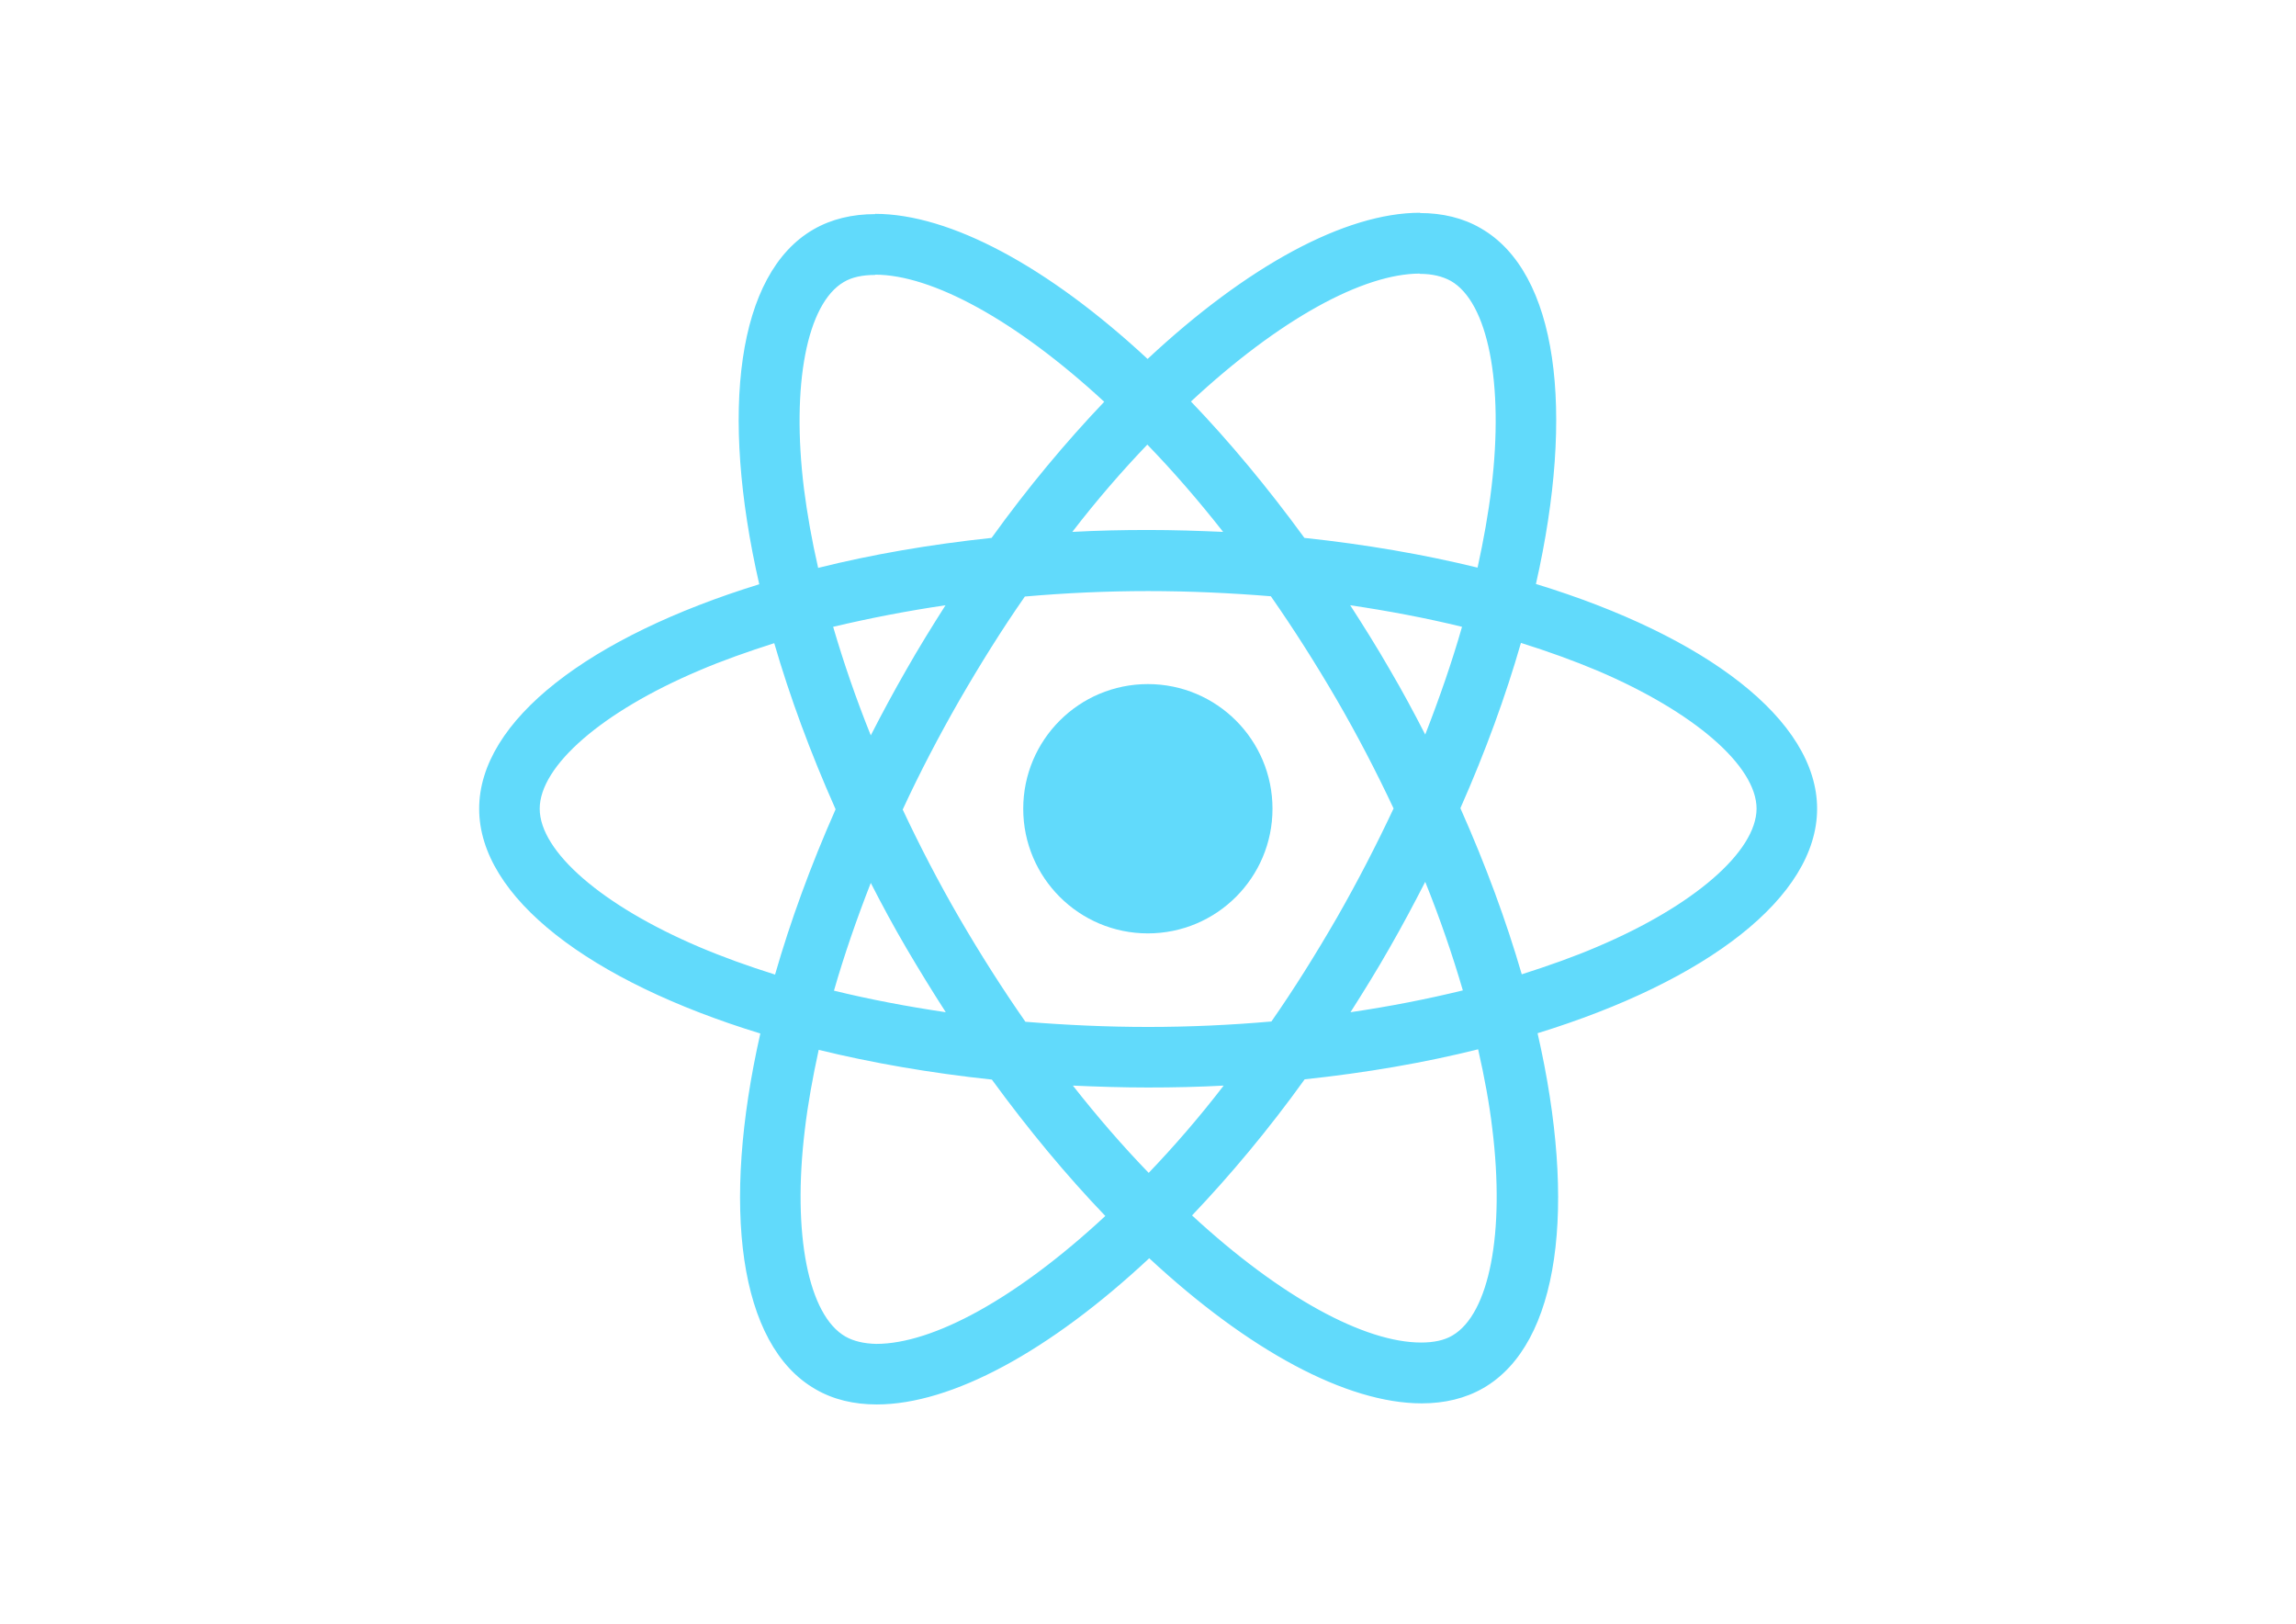
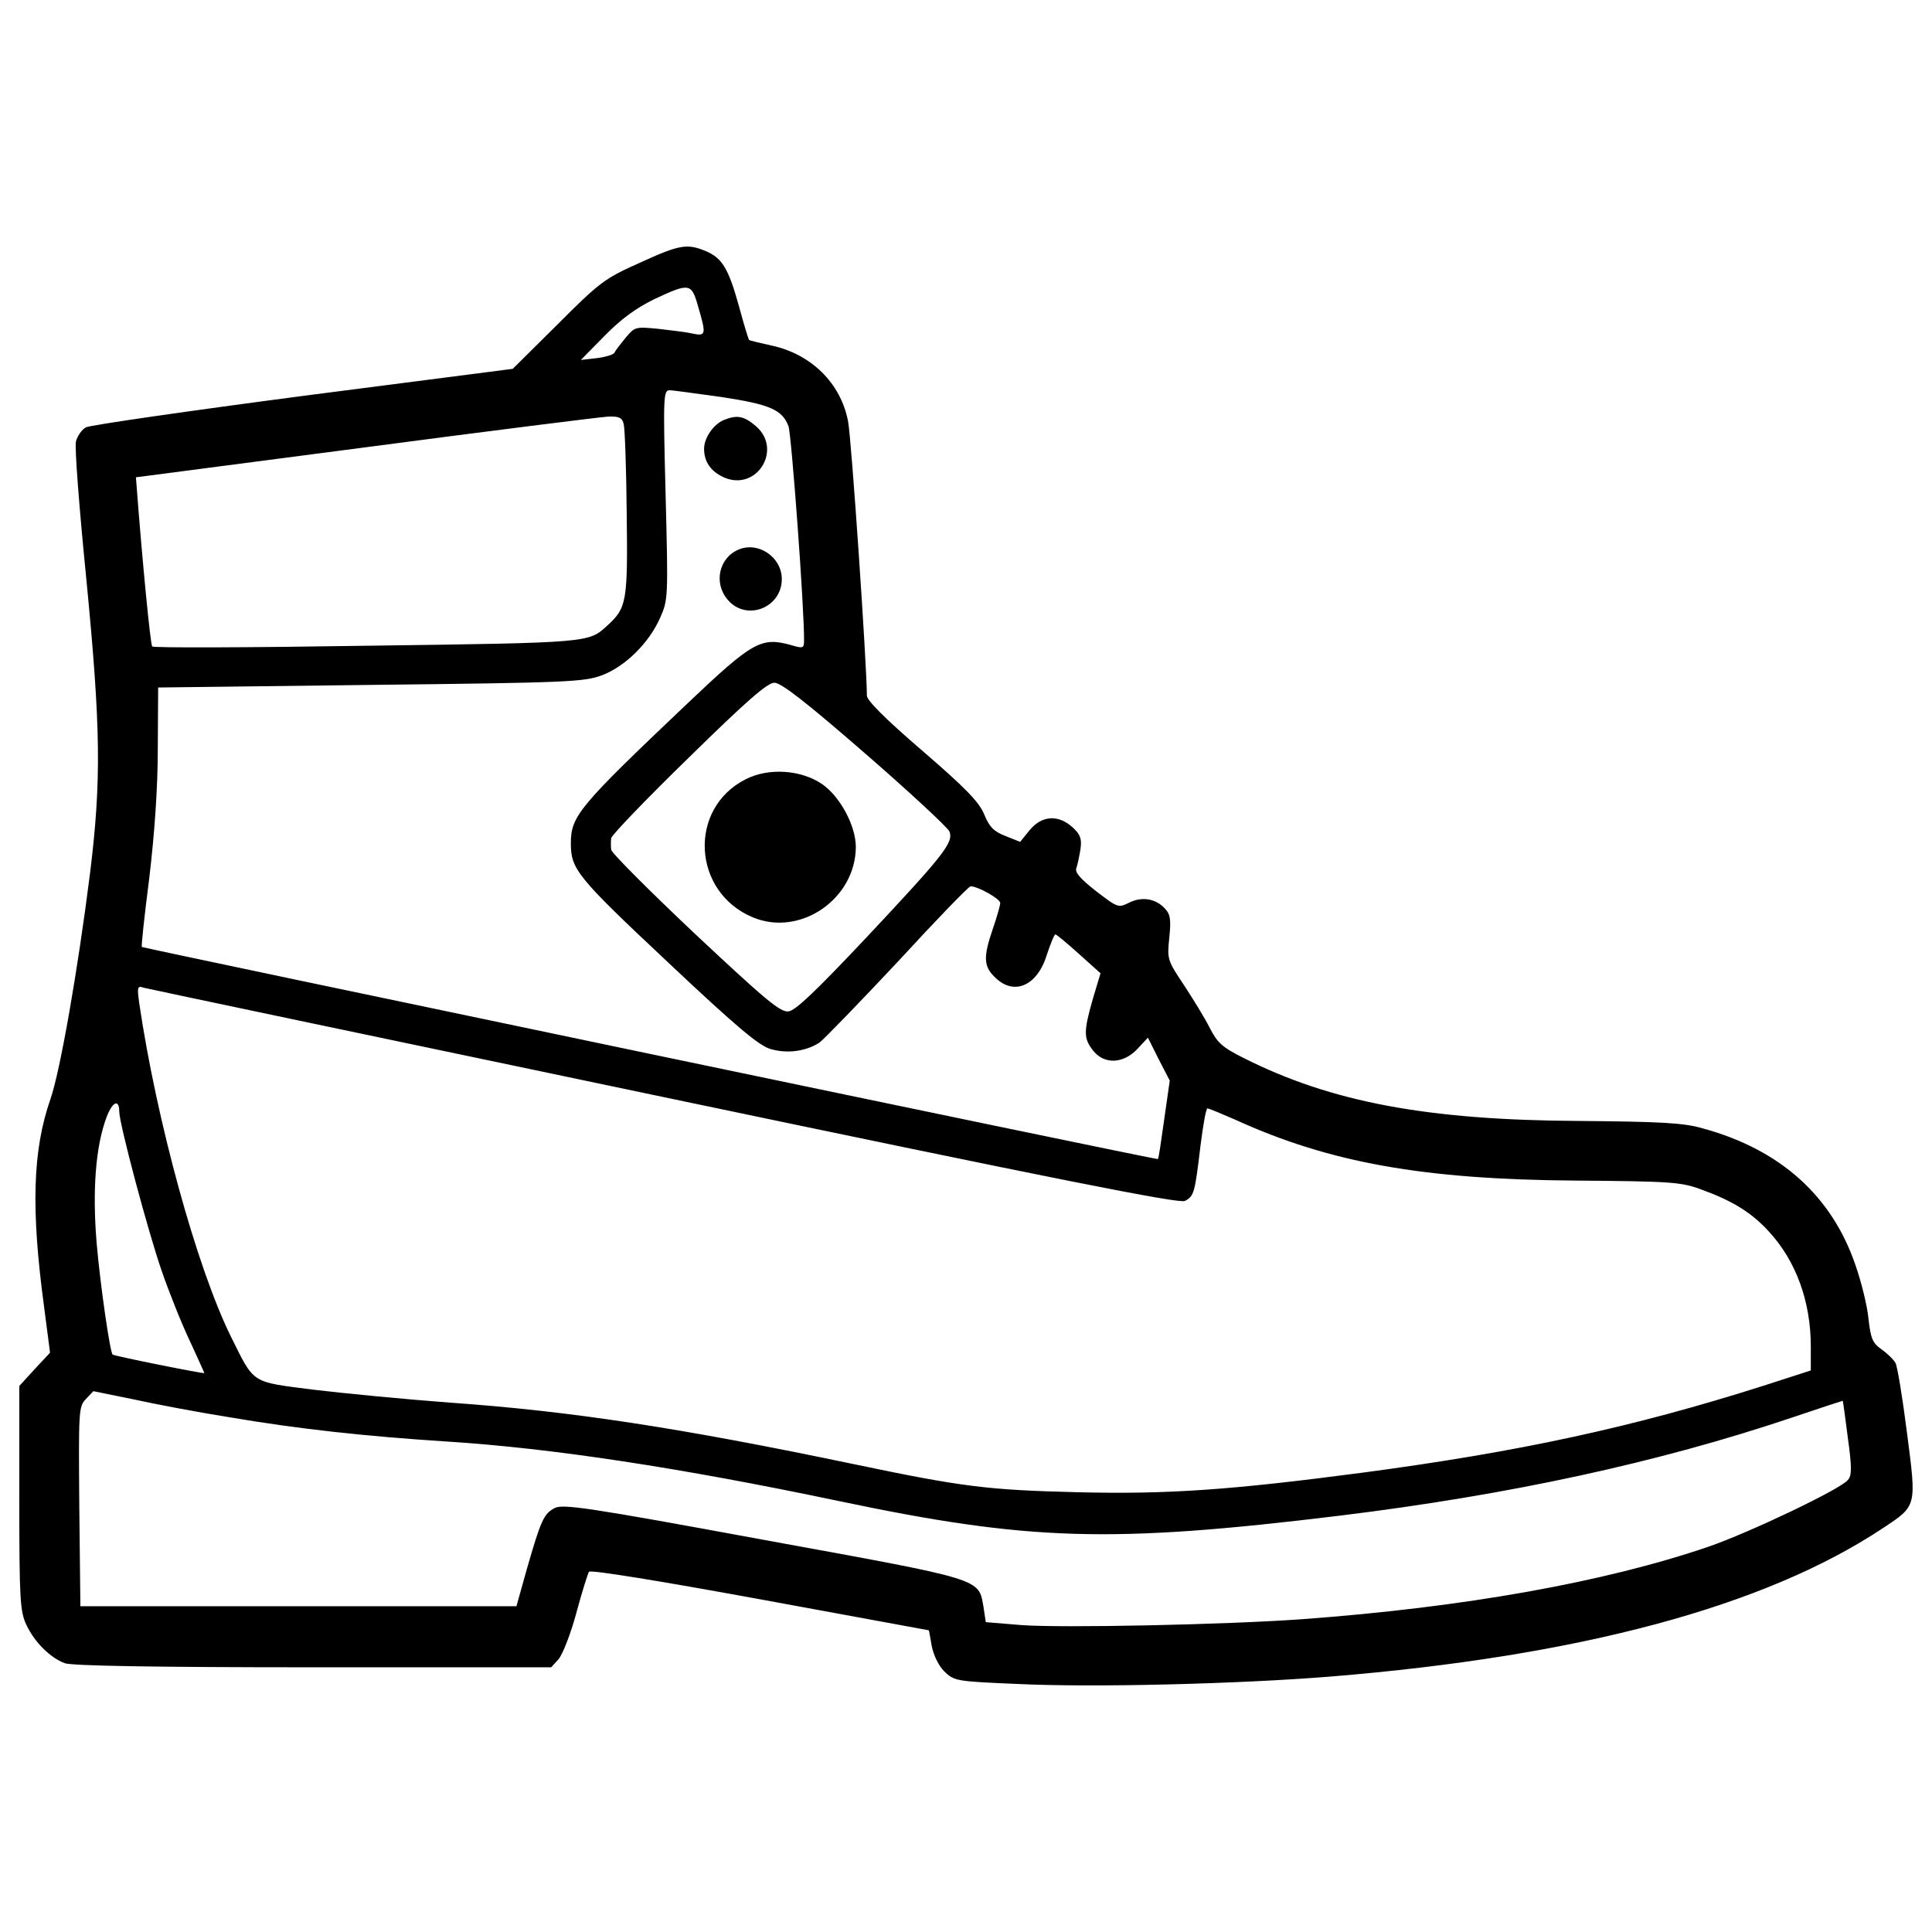
- <svg xmlns="http://www.w3.org/2000/svg" viewBox="0 0 841.9 595.3">
-   <g fill="#61DAFB">
-     <path d="M666.3 296.5c0-32.5-40.7-63.3-103.1-82.4 14.4-63.6 8-114.2-20.2-130.4-6.5-3.8-14.1-5.6-22.4-5.6v22.3c4.6 0 8.3.9 11.4 2.6 13.6 7.8 19.5 37.5 14.9 75.7-1.1 9.4-2.9 19.3-5.1 29.4-19.6-4.8-41-8.5-63.5-10.9-13.5-18.5-27.5-35.3-41.6-50 32.6-30.3 63.2-46.9 84-46.9V78c-27.5 0-63.5 19.6-99.9 53.6-36.4-33.8-72.4-53.2-99.9-53.2v22.3c20.7 0 51.4 16.5 84 46.6-14 14.7-28 31.4-41.3 49.9-22.6 2.4-44 6.1-63.6 11-2.3-10-4-19.7-5.2-29-4.7-38.2 1.1-67.9 14.6-75.8 3-1.8 6.9-2.6 11.5-2.6V78.5c-8.4 0-16 1.8-22.6 5.6-28.1 16.2-34.4 66.7-19.9 130.1-62.2 19.2-102.7 49.9-102.7 82.3 0 32.5 40.7 63.3 103.1 82.4-14.4 63.6-8 114.2 20.2 130.4 6.5 3.8 14.1 5.6 22.5 5.6 27.5 0 63.5-19.6 99.9-53.6 36.4 33.8 72.4 53.2 99.9 53.2 8.4 0 16-1.8 22.6-5.6 28.1-16.2 34.4-66.7 19.9-130.1 62-19.1 102.5-49.9 102.5-82.3zm-130.2-66.7c-3.7 12.9-8.3 26.2-13.5 39.5-4.1-8-8.4-16-13.1-24-4.6-8-9.5-15.8-14.4-23.4 14.2 2.1 27.9 4.7 41 7.9zm-45.8 106.5c-7.8 13.5-15.8 26.3-24.1 38.2-14.9 1.3-30 2-45.2 2-15.1 0-30.2-.7-45-1.9-8.3-11.9-16.4-24.6-24.2-38-7.6-13.1-14.5-26.4-20.8-39.8 6.2-13.4 13.2-26.8 20.7-39.9 7.8-13.5 15.8-26.3 24.1-38.2 14.9-1.3 30-2 45.2-2 15.1 0 30.2.7 45 1.9 8.3 11.9 16.4 24.6 24.2 38 7.6 13.1 14.5 26.4 20.8 39.8-6.3 13.4-13.2 26.8-20.7 39.9zm32.3-13c5.4 13.4 10 26.8 13.8 39.8-13.1 3.2-26.9 5.9-41.2 8 4.9-7.7 9.8-15.6 14.4-23.7 4.6-8 8.9-16.1 13-24.1zM421.2 430c-9.3-9.6-18.6-20.3-27.8-32 9 .4 18.2.7 27.5.7 9.4 0 18.7-.2 27.8-.7-9 11.7-18.3 22.4-27.5 32zm-74.4-58.9c-14.2-2.1-27.9-4.7-41-7.9 3.7-12.9 8.3-26.2 13.5-39.5 4.1 8 8.4 16 13.1 24 4.7 8 9.5 15.8 14.4 23.4zM420.7 163c9.3 9.6 18.6 20.3 27.8 32-9-.4-18.2-.7-27.5-.7-9.4 0-18.7.2-27.8.7 9-11.7 18.3-22.4 27.5-32zm-74 58.9c-4.9 7.7-9.8 15.6-14.4 23.7-4.6 8-8.9 16-13 24-5.4-13.4-10-26.8-13.8-39.8 13.1-3.1 26.9-5.8 41.2-7.9zm-90.5 125.2c-35.4-15.1-58.3-34.9-58.3-50.6 0-15.7 22.9-35.6 58.3-50.6 8.6-3.7 18-7 27.7-10.1 5.7 19.6 13.2 40 22.5 60.9-9.2 20.8-16.6 41.1-22.2 60.6-9.9-3.1-19.3-6.5-28-10.2zM310 490c-13.6-7.8-19.5-37.5-14.9-75.7 1.1-9.4 2.9-19.3 5.1-29.4 19.6 4.8 41 8.5 63.5 10.9 13.5 18.5 27.5 35.3 41.6 50-32.6 30.3-63.2 46.9-84 46.9-4.5-.1-8.3-1-11.3-2.7zm237.2-76.2c4.7 38.2-1.1 67.9-14.6 75.8-3 1.8-6.9 2.6-11.5 2.6-20.7 0-51.4-16.5-84-46.6 14-14.7 28-31.4 41.3-49.9 22.6-2.4 44-6.1 63.6-11 2.3 10.1 4.1 19.8 5.2 29.1zm38.5-66.7c-8.6 3.7-18 7-27.7 10.1-5.7-19.6-13.2-40-22.5-60.9 9.2-20.8 16.6-41.1 22.2-60.6 9.9 3.1 19.3 6.5 28.1 10.2 35.4 15.1 58.3 34.9 58.3 50.6-.1 15.7-23 35.6-58.4 50.6zM320.8 78.4z" />
-     <circle cx="420.9" cy="296.5" r="45.7" />
-     <path d="M520.5 78.1z" />
+ <svg xmlns="http://www.w3.org/2000/svg" version="1.1" x="0px" y="0px" viewBox="0 0 1000 1000" enable-background="new 0 0 1000 1000" xml:space="preserve">
+   <g>
+     <g transform="translate(0,389) scale(0.1,-0.1)">
+       <path d="M3309.1,2528.8c-180.1-80.5-205-99.6-423.4-318l-231.8-229.9L1569.5,1841c-597.7-78.5-1101.6-151.3-1124.6-162.8c-21.1-11.5-44.1-44.1-51.7-72.8c-7.7-28.7,17.3-348.7,53.6-712.7c74.7-768.3,78.6-1040.3,19.2-1523.1c-63.2-500-153.3-1019.2-205-1168.7c-92-264.4-101.5-567.1-32.6-1076.7l30.6-235.7l-80.5-86.2l-78.6-86.2v-578.6c0-524.9,3.8-588.2,36.4-657.1c42.2-90,122.6-170.5,199.2-199.2c36.4-13.4,461.7-21.1,1285.5-21.1h1231.9l38.3,42.1c21.1,24.9,63.2,132.2,92,239.5c28.7,107.3,59.4,203.1,65.1,212.7c7.7,11.5,369.8-47.9,883.2-141.8c479-88.1,873.6-160.9,875.6-160.9c1.9,0,7.7-36.4,15.3-80.5c9.6-47.9,34.5-101.5,65.1-132.2c51.7-49.8,59.4-51.7,377.4-65.1c396.6-19.2,1147.6,0,1622.7,38.3c1289.4,105.4,2247.3,362.1,2858.5,768.3c176.3,116.9,174.3,109.2,124.5,492.4c-23,182-49.8,344.9-59.4,362.1c-9.6,17.3-42.2,49.8-72.8,70.9c-46,32.6-55.5,55.5-67.1,157.1c-5.7,65.1-36.4,189.7-67.1,277.8c-122.6,360.2-390.8,599.7-791.2,708.9c-99.6,28.7-214.6,34.5-638,38.3c-787.4,3.8-1285.5,97.7-1737.7,325.7c-111.1,55.5-136,78.5-176.3,157.1c-24.9,49.8-86.2,149.5-134.1,222.2c-84.3,126.4-86.2,132.2-74.7,243.3c9.6,92,5.7,120.7-21.1,149.4c-47.9,53.6-120.7,65.1-185.8,32.6c-57.5-28.7-59.4-26.8-172.4,59.4c-80.5,63.2-111.1,97.7-101.6,118.8c5.8,17.2,15.3,61.3,21.1,97.7c7.7,53.6,0,76.6-40.2,113c-72.8,67.1-159,63.2-222.2-13.4l-49.8-61.3l-76.6,30.7c-59.4,23-82.4,46-109.2,111.1c-26.8,65.1-95.8,136-320,329.5c-191.6,164.8-287.4,260.6-287.4,285.5c0,153.3-80.5,1341.1-97.7,1421.6c-38.3,197.3-191.6,346.8-396.6,390.8c-59.4,13.4-111.1,24.9-115,28.7c-3.8,1.9-26.8,78.6-51.7,170.5c-55.6,201.2-88.1,252.9-172.4,289.3C3556.2,2630.4,3517.9,2624.6,3309.1,2528.8z M3613.7,2302.8c42.2-143.7,40.2-153.3-26.8-139.9c-30.7,7.7-111.1,17.2-178.2,24.9c-118.8,11.5-122.6,11.5-170.5-46c-26.8-32.6-53.6-67.1-57.5-76.6c-1.9-9.6-44.1-23-90-28.7l-84.3-9.6l122.6,124.5c86.2,88.1,162.9,143.7,256.7,189.7C3569.6,2427.3,3579.2,2425.4,3613.7,2302.8z M3732.5,1835.3c251-38.3,316.1-65.1,348.7-151.4c15.3-42.1,82.4-944.5,80.5-1111.2c0-38.3-5.7-40.2-69-21.1c-153.3,42.1-197.3,17.2-532.6-300.8c-565.2-536.4-605.4-584.3-605.4-726.1c0-134.1,32.6-174.3,500-613.1c364-342.9,477-436.8,536.4-452.1c88.1-24.9,183.9-9.6,251,34.5c24.9,19.2,206.9,206.9,406.2,419.6c197.3,214.6,365.9,388.9,375.5,388.9c38.3,0,153.3-65.1,153.3-86.2c0-13.4-17.2-72.8-38.3-134.1c-49.8-145.6-47.9-193.5,9.6-249.1c97.7-99.6,220.3-47.9,270.1,115c19.2,57.5,38.3,105.4,44.1,105.4c5.7,0,61.3-46,122.6-101.5l111.1-99.6l-40.2-134.1c-47.9-168.6-47.9-203.1,1.9-266.3c57.5-72.8,157.1-69,229.9,9.6l53.7,57.5l55.5-111.1l57.5-111.1l-28.7-201.2c-15.3-109.2-28.7-203.1-32.6-205c-5.8-5.7-5245.6,1090.1-5259,1097.8c-3.8,3.8,13.4,162.8,38.3,356.4c26.8,226.1,44.1,463.6,44.1,668.6l1.9,318l1097.8,13.4c1023.1,11.5,1105.5,15.3,1199.3,49.8c120.7,46,243.3,166.7,300.8,297c42.1,93.9,42.1,105.4,28.7,636.1c-13.4,515.4-11.5,542.2,21.1,542.2C3485.3,1869.8,3606,1852.5,3732.5,1835.3z M3228.6,1693.5c5.8-24.9,13.4-233.7,15.3-465.6c5.7-454.1,0-484.7-101.5-576.7c-95.8-88.1-86.2-88.1-1239.6-103.5c-607.3-9.6-1109.3-11.5-1115-3.8c-9.6,9.6-53.6,469.4-80.5,827.7l-3.8,47.9l1187.8,155.2c653.3,86.2,1218.5,157.1,1256.8,159C3205.6,1735.7,3220.9,1728,3228.6,1693.5z M4477.7-9.7c231.8-201.2,427.2-383.2,436.8-404.2c21.1-57.5-26.8-118.8-433-551.8c-256.7-272.1-364-375.5-400.4-379.3c-42.1-5.7-120.7,61.3-482.8,400.4c-237.6,224.2-434.9,421.5-434.9,436.8c-1.9,17.2-1.9,44.1,0,59.4c1.9,15.3,182,203.1,400.4,415.7c298.9,293.1,408.1,388.9,444.5,388.9C4042.8,356.2,4169.3,258.5,4477.7-9.7z M3439.3-1789.5C5477.8-2216.8,6106.2-2341.3,6133-2326c47.9,24.9,51.7,42.2,80.4,283.5c13.4,107.3,28.8,195.4,36.4,195.4s70.9-26.8,141.8-57.5c490.5-224.2,977.1-310.4,1764.5-316.1c494.3-3.8,546-7.6,649.5-46c159-57.5,260.5-118.8,350.6-218.4c139.9-151.4,216.5-362.1,216.5-593.9v-124.5l-243.3-78.5c-680.1-216.5-1268.3-342.9-2074.9-450.2c-684-90-1007.7-113-1475.2-101.6c-465.5,11.5-593.9,26.8-1161,145.6c-898.5,187.7-1461.8,274-2086.4,318c-231.8,17.3-549.9,47.9-708.9,67.1c-327.6,42.1-304.6,26.8-429.2,277.8C1017.7-2667,810.8-1912.1,720.7-1302.9c-11.5,84.3-9.6,92,23,80.5C764.8-1228.2,1975.6-1483,3439.3-1789.5z M617.3-1864.2c0-61.3,149.4-622.7,220.3-825.8c38.3-111.1,103.5-274,145.6-362.1c40.2-88.1,74.7-162.9,74.7-164.8c0-5.7-467.5,88.1-475.1,95.8c-13.4,13.4-63.2,354.4-82.4,574.8c-23,274-5.7,503.9,51.7,655.2C582.8-1810.6,617.3-1797.2,617.3-1864.2z M1182.5-3444.8c358.3-61.3,710.8-99.6,1130.4-126.5c544.1-34.5,1208.9-136,2021.2-306.5c992.4-208.8,1412-222.2,2605.6-76.6c873.6,107.3,1643.8,274,2337.4,507.7c141.8,47.9,258.6,86.2,260.5,86.2c1.9,0,13.4-86.2,26.8-191.6c21.1-153.3,21.1-195.4,0-218.4c-38.3-47.9-509.6-272.1-720.4-344.9c-544.1-185.8-1270.2-314.2-2103.6-375.5c-398.5-28.7-1241.5-46-1452.2-30.6l-185.8,15.3l-11.5,76.6c-26.8,151.4,9.6,139.9-1134.2,348.7c-913.9,168.6-1046,187.8-1086.3,164.8c-55.6-28.7-70.9-63.2-143.7-316.1l-53.6-191.6H1544.6H416.1l-5.7,515.4c-3.8,496.2-3.8,517.3,34.5,557.5l38.3,40.2l206.9-42.1C803.1-3377.8,1025.4-3419.9,1182.5-3444.8z" />
+       <path d="M3747.8,1716.5c-53.6-21.1-103.5-92-103.5-149.4c0-69,36.4-118.8,105.4-149.4c170.5-70.9,302.7,149.4,160.9,268.2C3849.3,1737.6,3814.9,1743.3,3747.8,1716.5z" />
+       <path d="M3824.4,1046c-103.5-42.2-132.2-174.3-57.5-260.6c95.8-113,279.7-42.1,279.7,107.3C4046.7,1005.7,3926,1088.1,3824.4,1046z" />
+       <path d="M3858.9-143.8C3560-295.2,3583-728.1,3897.2-858.4c243.3-101.5,530.7,93.9,532.6,364c0,109.2-80.5,260.6-174.3,325.7C4146.3-94,3977.7-82.5,3858.9-143.8z" />
+     </g>
  </g>
</svg>
